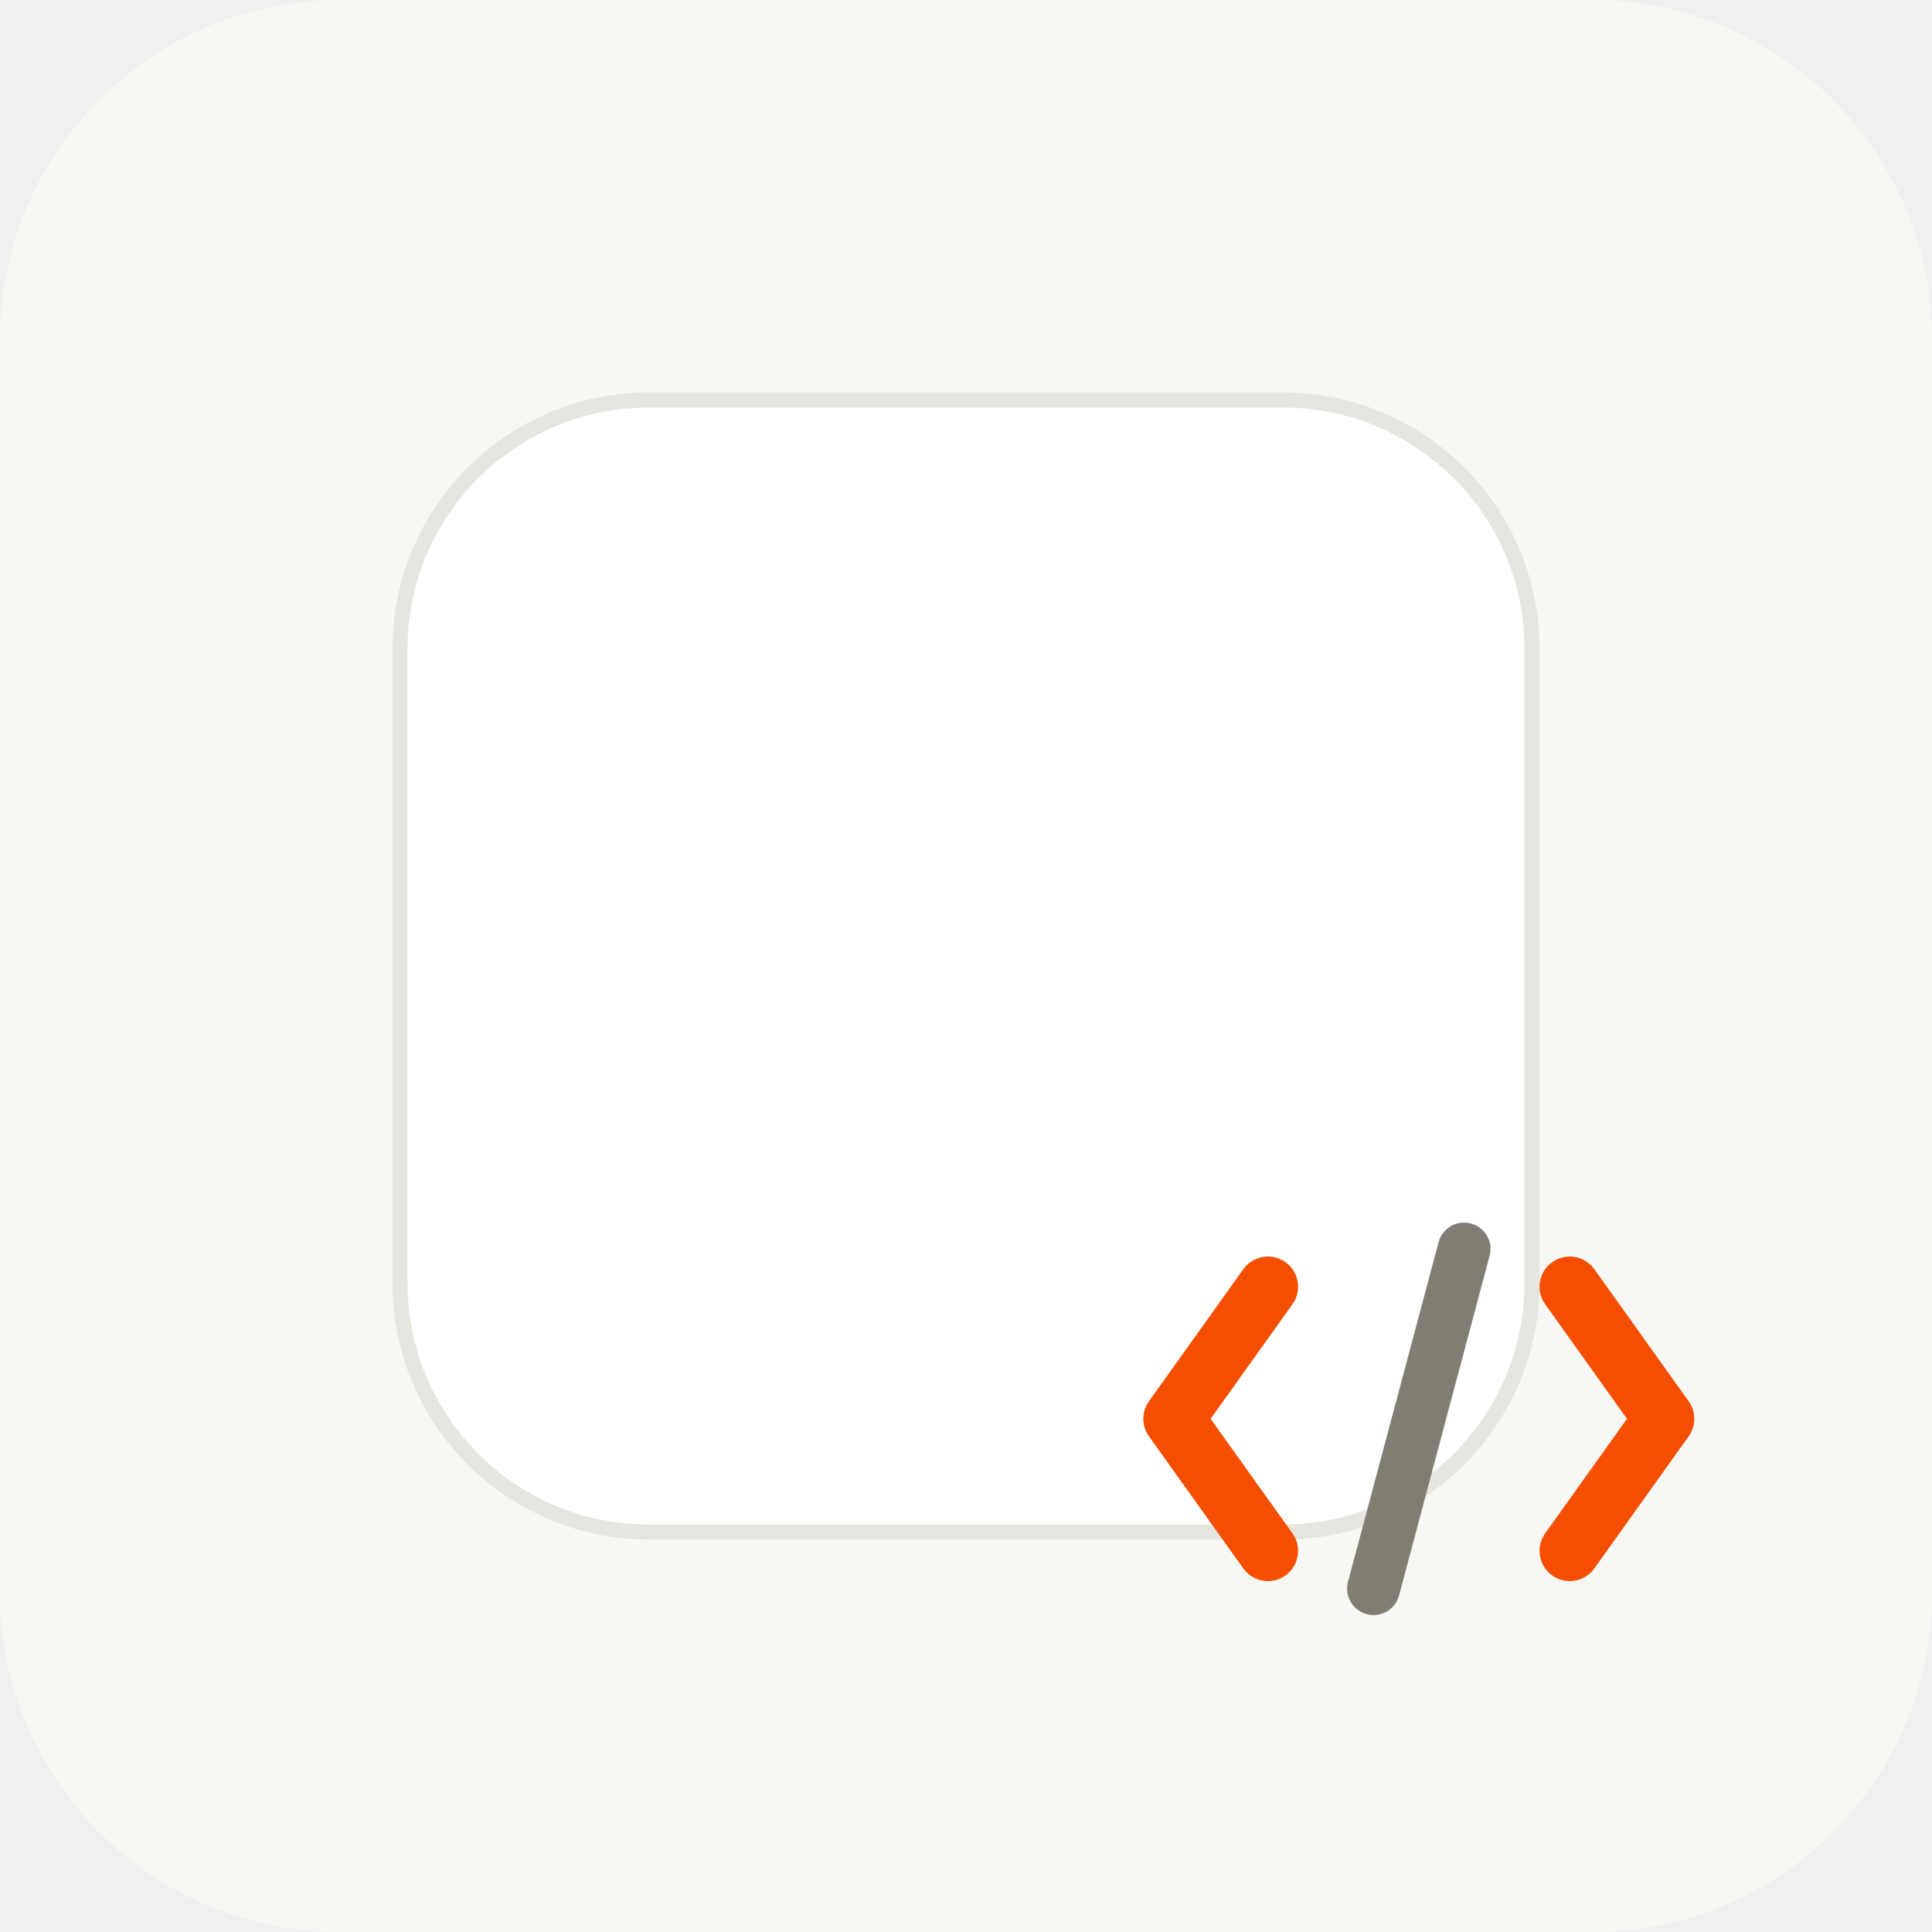
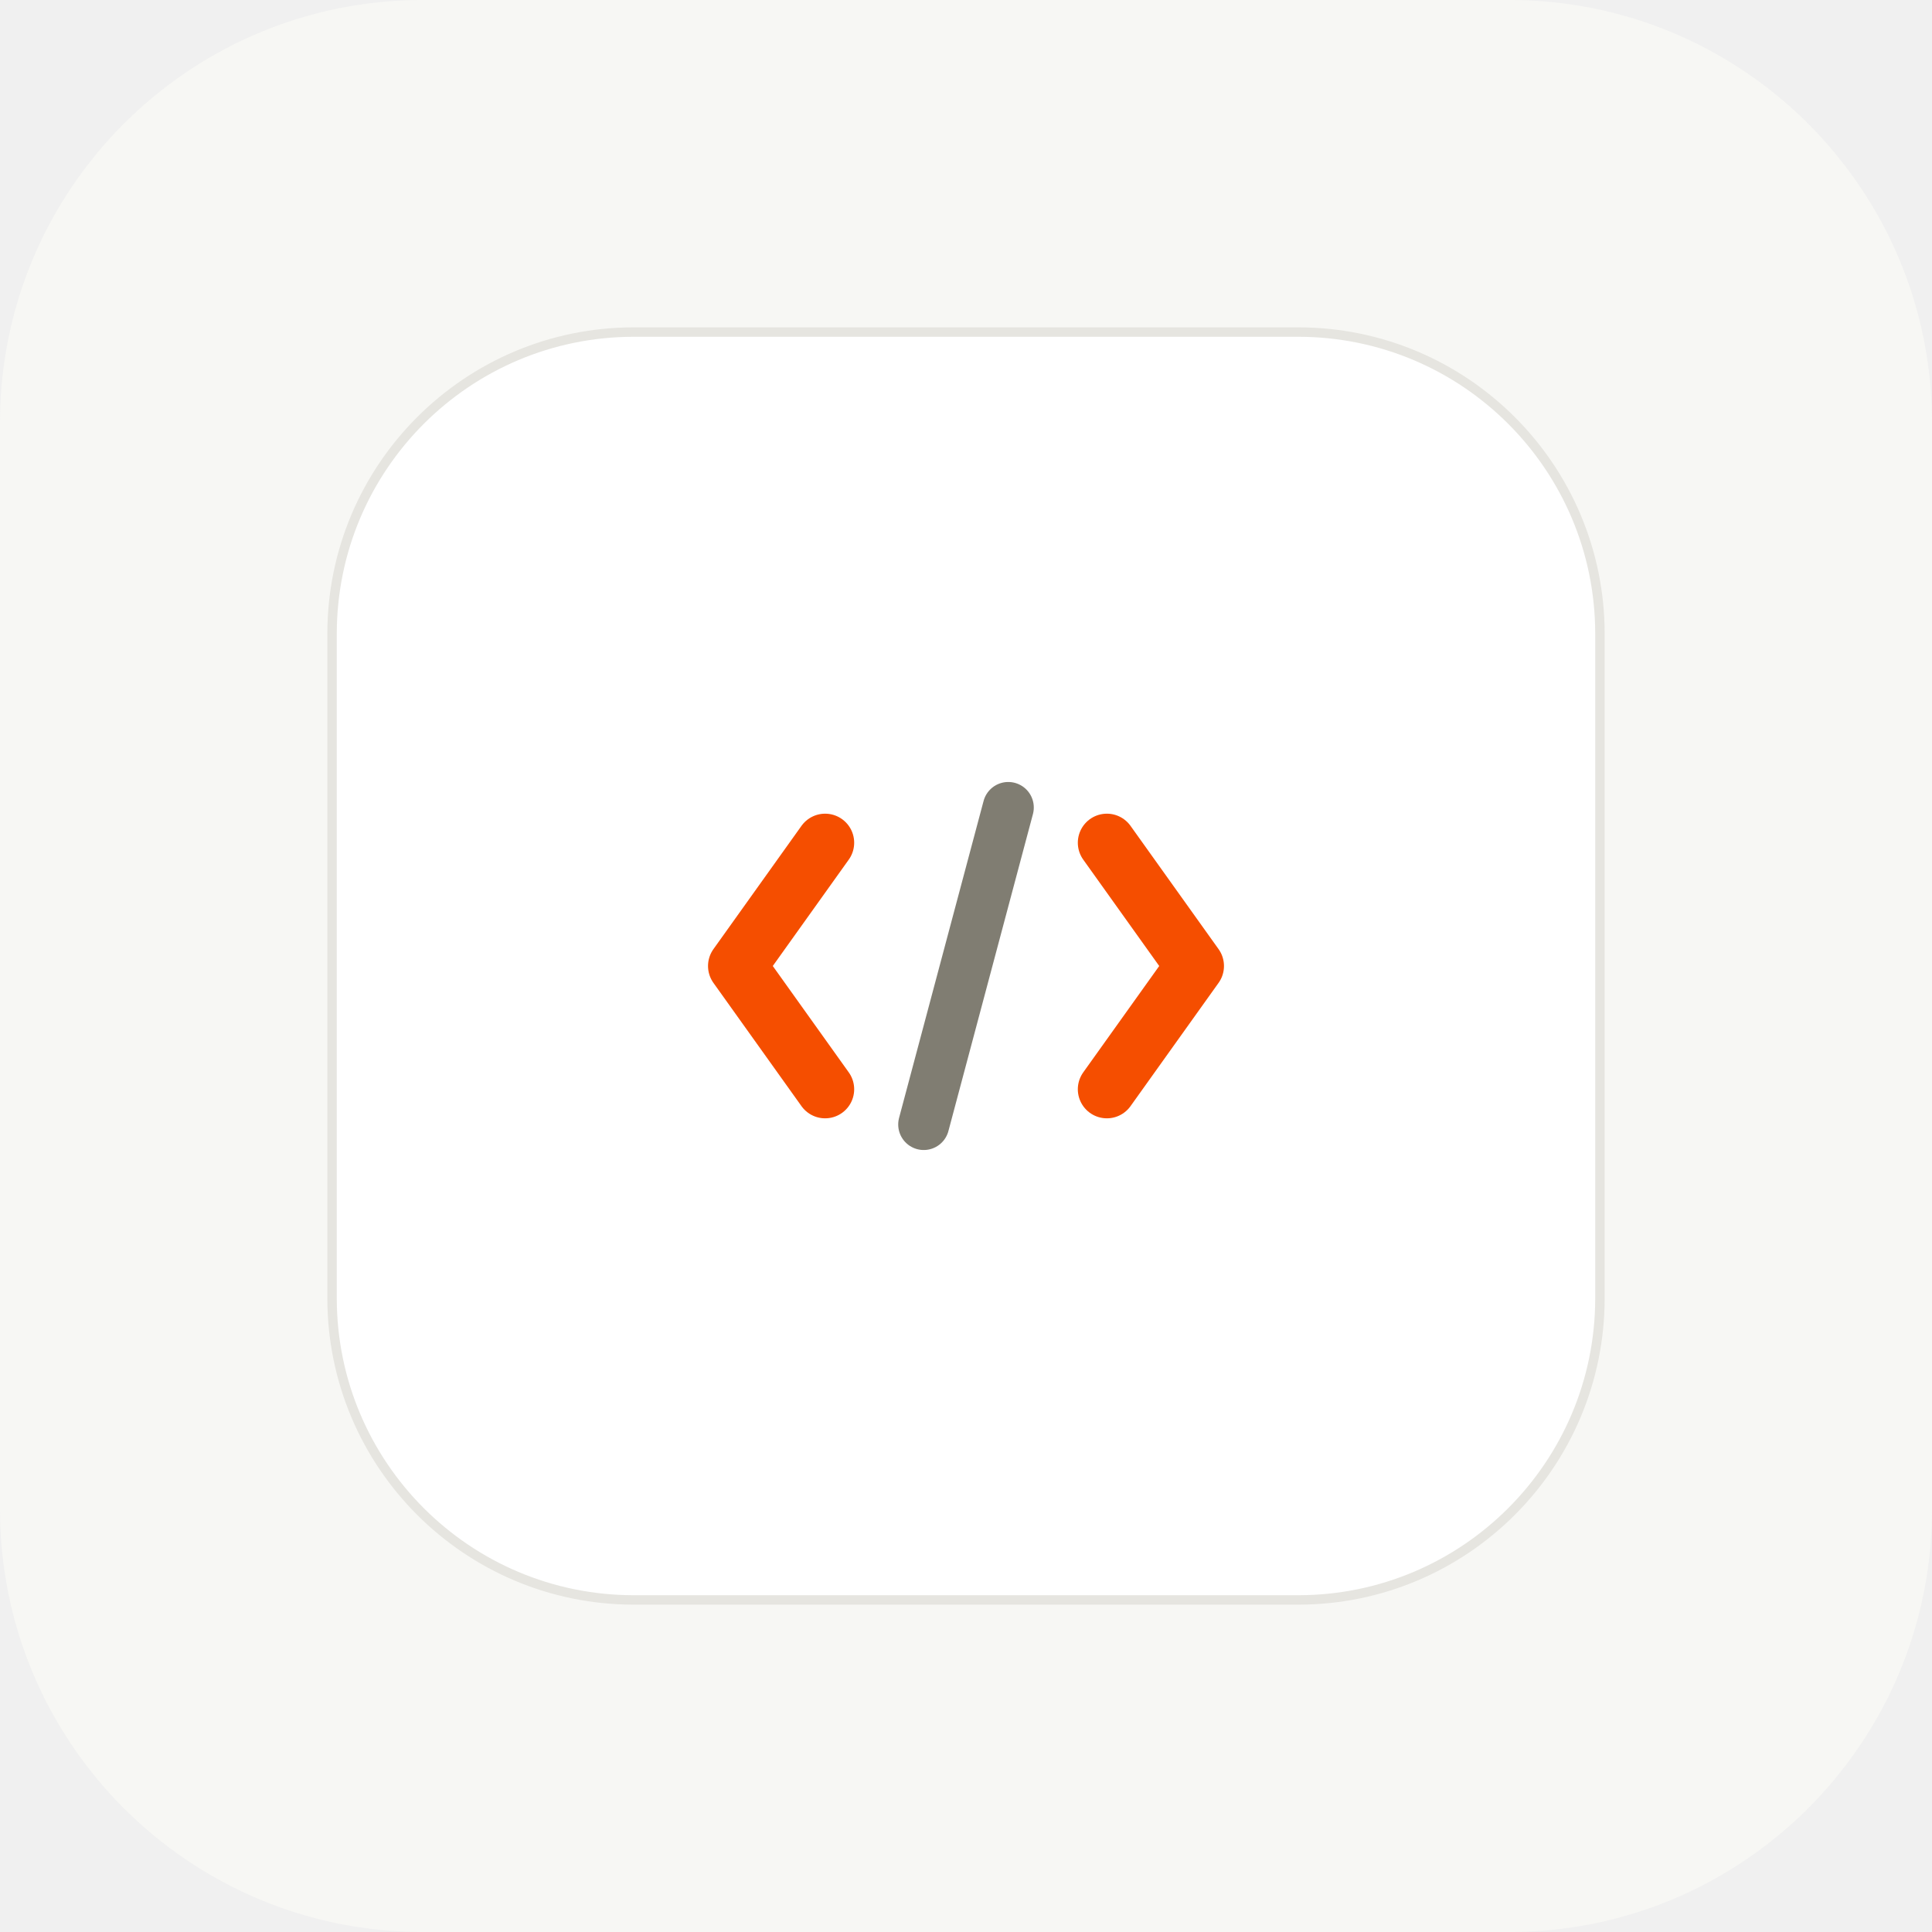
<svg xmlns="http://www.w3.org/2000/svg" viewBox="0 0 1024 1024">
-   <rect width="1024" height="1024" rx="180" fill="#f7f7f4" />
-   <rect x="212" y="212" width="600" height="600" rx="132" fill="#ffffff" stroke="#e6e5e0" stroke-width="8" />
-   <g transform="translate(512 512) scale(20)">
-     <path d="M8 8.5L5.5 12L8 15.5" stroke="#f54e00" stroke-width="1.6" stroke-linecap="round" stroke-linejoin="round" fill="none" />
-     <path d="M16 8.5L18.5 12L16 15.5" stroke="#f54e00" stroke-width="1.6" stroke-linecap="round" stroke-linejoin="round" fill="none" />
-     <path d="M13.2 7.5L10.8 16.5" stroke="#807d72" stroke-width="1.4" stroke-linecap="round" fill="none" />
-   </g>
+   <rect width="1024" height="1024" rx="224" fill="#f7f7f4" />
+   <rect x="176" y="176" width="672" height="672" rx="160" fill="#ffffff" stroke="#e6e5e0" stroke-width="5" />
+   <svg x="288" y="288" width="448" height="448" viewBox="0 0 24 24" fill="none">
+     <path d="M8 8.5L5.5 12L8 15.5" stroke="#f54e00" stroke-width="1.65" stroke-linecap="round" stroke-linejoin="round" />
+     <path d="M16 8.5L18.5 12L16 15.5" stroke="#f54e00" stroke-width="1.65" stroke-linecap="round" stroke-linejoin="round" />
+     <path d="M13.2 7.5L10.8 16.5" stroke="#807d72" stroke-width="1.45" stroke-linecap="round" />
+   </svg>
</svg>
